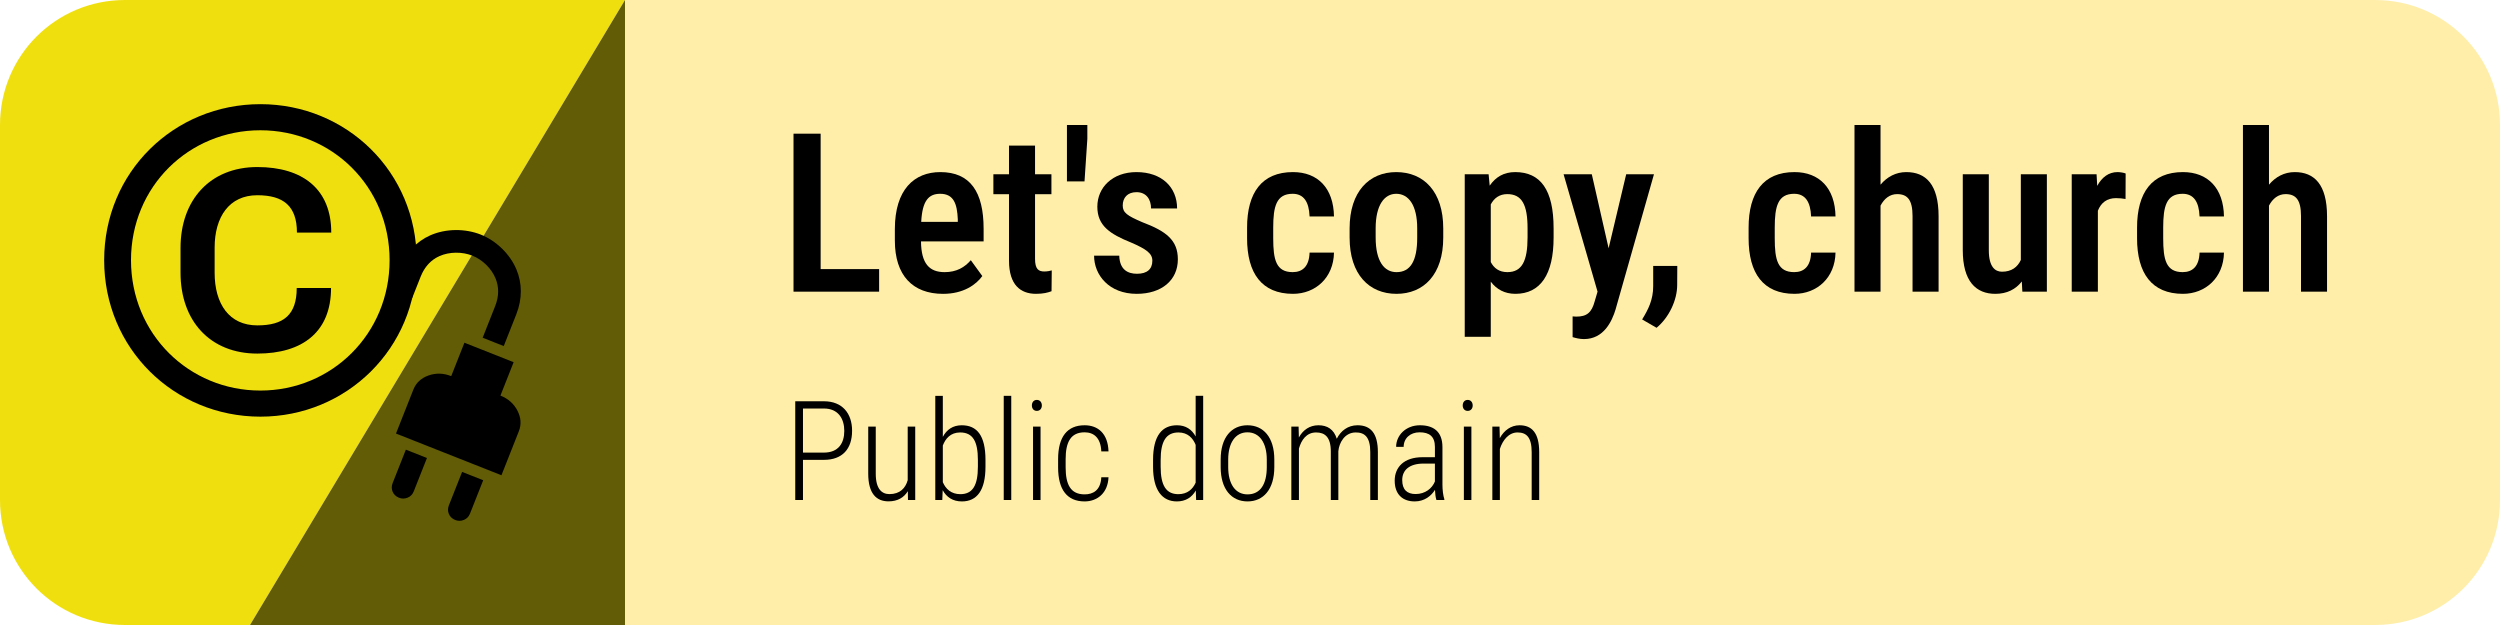
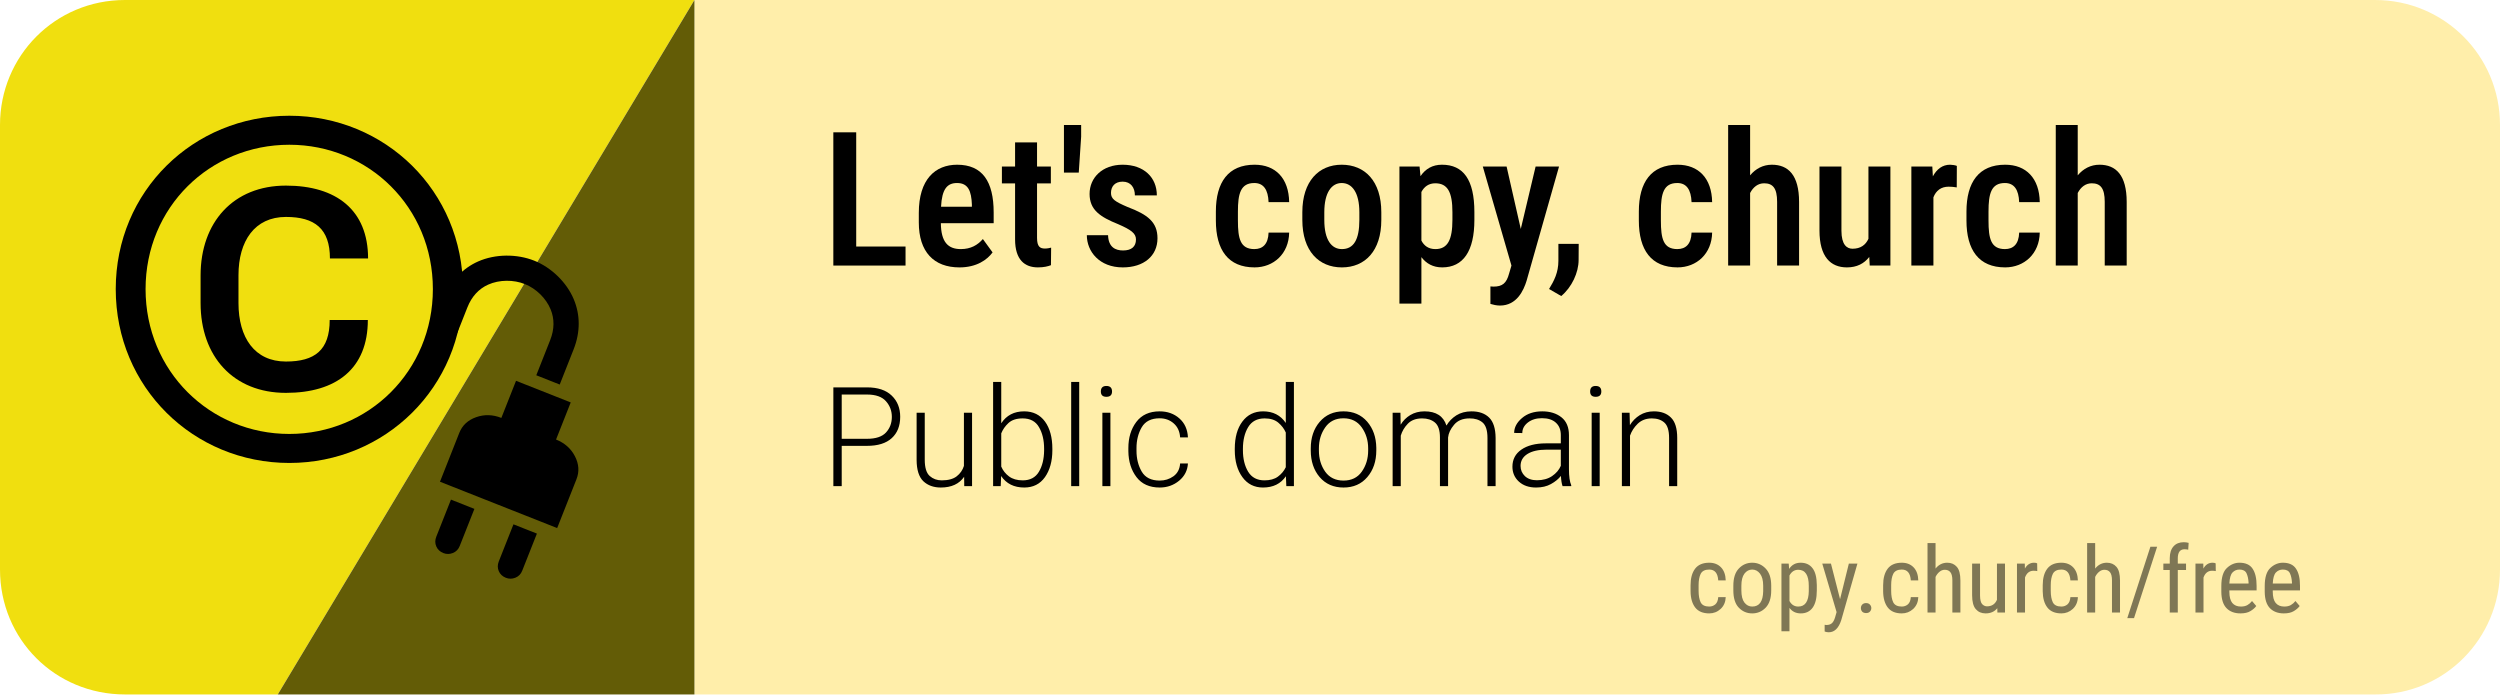
- <svg xmlns="http://www.w3.org/2000/svg" width="360" height="90" viewBox="0 0 360 90" version="1.1" id="svg5">
+ <svg xmlns="http://www.w3.org/2000/svg" width="360" height="100" viewBox="0 0 360 100" version="1.1" id="svg5">
  <defs id="defs2" />
  <g id="layer1" style="display:inline">
-     <path id="rect892" style="opacity:1;fill:#f0df0f;stroke-width:1.5;stop-color:#000000" d="M 18,1.7120735e-6 C 8.028,1.7120735e-6 0,8.028 0,18 v 54 c 0,9.972 8.028,18 18,18 H 36 L 90,1.7120735e-6 Z" />
-     <path id="rect892-5" style="fill:#ffeeaa;stroke-width:1.5;stop-color:#000000" d="m 90,1.7120735e-6 h 252 c 9.972,0 18,8.028 18,18 v 54 c 0,9.972 -8.028,18 -18,18 H 90 Z" />
-     <path id="rect26866-5-3" style="display:inline;fill:#635c06;stroke-width:2.696;stop-color:#000000" d="M 90,-3.6666667e-7 36,90 H 90 Z" />
-     <g id="g868" transform="matrix(1.5,0,0,1.5,0,1.7120735e-6)">
+     <path id="rect892" style="opacity:1;fill:#f0df0f;stroke-width:1.667;stop-color:#000000" d="M 18,1.9430446e-6 C 7.927,1.9430446e-6 0,8.067 0,18 V 82 C 0,92.074 7.951,100 18,100 H 40 L 100,1.9430446e-6 Z" />
+     <path id="rect892-5" style="fill:#ffeeaa;stroke-width:1.5;stop-color:#000000" d="m 100,1.7120735e-6 h 242 c 9.972,0 18,8.028 18,18 v 64 c 0,9.972 -8.028,18.082 -18,18 H 100 Z" />
+     <path id="rect26866-5-3" style="display:inline;fill:#635c06;stroke-width:2.995;stop-color:#000000" d="M 100,-3.6666667e-7 40,100 h 60 z" />
+     <g id="g868" transform="matrix(1.666667,0,0,1.666667,0,1.9430446e-6)">
      <g id="g852">
        <g transform="matrix(0.81127,0,0,0.77005,5.1663,6.2558)" stop-color="#000000" stroke-opacity="0.137" stroke-width="1.89" aria-label="©" id="g850">
          <path d="m 5.958,24.315 c 0,11.016 8.281,19.505 18.49,19.505 10.182,0 18.49,-8.49 18.49,-19.505 0,-11.016 -8.307,-19.453 -18.49,-19.453 -10.208,0 -18.49,8.438 -18.49,19.453 z m 3.177,0 c 0,-9.193 6.849,-16.198 15.312,-16.198 8.438,0 15.286,7.005 15.286,16.198 0,9.193 -6.849,16.25 -15.286,16.25 -8.463,0 -15.312,-7.057 -15.312,-16.25 z m 19.609,3.463 c 0,3.385 -1.589,4.662 -4.662,4.662 -3.333,0 -5.052,-2.682 -5.052,-6.562 v -3.125 c 0,-3.828 1.719,-6.537 5.052,-6.537 3.073,0 4.688,1.328 4.688,4.662 h 4.062 c 0,-5.443 -3.385,-8.177 -8.75,-8.177 -5.599,0 -9.088,4.115 -9.088,10.078 v 3.099 c 0,5.99 3.49,10.078 9.088,10.078 5.365,0 8.724,-2.708 8.724,-8.177 z" id="path848" />
        </g>
      </g>
      <path d="m 40.988,43.967 -2.025,-0.801 -1.268,3.206 c -0.116,0.293 -0.116,0.572 -10e-5,0.839 0.116,0.267 0.32,0.458 0.612,0.574 0.27,0.107 0.544,0.105 0.822,-0.007 0.278,-0.111 0.475,-0.313 0.591,-0.606 z m 5.4,2.136 -2.025,-0.801 -1.268,3.206 c -0.116,0.293 -0.116,0.572 -10e-5,0.839 0.116,0.267 0.32,0.458 0.612,0.574 0.27,0.107 0.544,0.105 0.822,-0.007 0.278,-0.111 0.475,-0.313 0.591,-0.606 z m 3.419,-4.697 c 0.258,-0.653 0.214,-1.314 -0.132,-1.984 -0.346,-0.67 -0.891,-1.152 -1.633,-1.446 l 1.268,-3.206 -4.725,-1.869 -1.268,3.206 c -0.743,-0.294 -1.469,-0.314 -2.181,-0.062 -0.711,0.252 -1.196,0.705 -1.454,1.357 l -1.668,4.219 10.125,4.004 z m -0.246,-11.221 c 0.596,-1.508 0.571,-2.997 0.013,-4.327 -0.615,-1.467 -1.936,-2.745 -3.413,-3.335 -1.502,-0.6 -3.374,-0.588 -4.853,0.068 -1.319,0.585 -2.353,1.658 -2.95,3.166 l -0.868,2.194 2.025,0.801 0.868,-2.194 c 0.374,-0.945 0.983,-1.601 1.792,-1.965 0.968,-0.436 2.2,-0.44 3.185,-0.044 0.96,0.385 1.819,1.22 2.213,2.177 0.337,0.82 0.337,1.714 -0.037,2.659 l -1.201,3.038 2.025,0.801 z" stroke-width="0.726" id="path854" />
    </g>
  </g>
  <g id="layer8" style="display:none">
-     <path id="rect892-6" style="display:inline;fill:#808080;fill-opacity:0.8;stroke-width:1.5;stop-color:#000000" d="M 18,1.7120735e-6 C 8.028,1.7120735e-6 0,8.028 0,18 v 54 c 0,9.972 8.028,18 18,18 H 36 L 90,1.7120735e-6 Z" />
-     <path id="rect892-5-5" style="display:inline;fill:#b3b3b3;fill-opacity:0.8;stroke-width:1.5;stop-color:#000000" d="m 90,1.7120735e-6 h 252 c 9.972,0 18,8.028 18,18 v 54 c 0,9.972 -8.028,18 -18,18 H 90 Z" />
-     <path id="rect26866-5-6" style="display:inline;fill:#4d4d4d;fill-opacity:0.8;stroke-width:2.696;stop-color:#000000" d="M 90,-3.6666667e-7 36,90 H 90 Z" />
-     <g id="g868-3" transform="matrix(1.5,0,0,1.5,0,1.7120735e-6)" style="display:inline">
+     <path id="rect892-6" style="display:inline;fill:#808080;fill-opacity:0.8;stroke-width:1.667;stop-color:#000000" d="M 18,1.9430446e-6 C 7.997,1.9430446e-6 0,8.04 0,18 V 82 C 0,92.054 7.917,100 18,100 H 40 L 100,1.9430446e-6 Z" />
+     <path id="rect892-5-5" style="display:inline;fill:#b3b3b3;fill-opacity:0.8;stroke-width:1.5;stop-color:#000000" d="m 100,1.7120735e-6 h 242 c 9.972,0 18,8.028 18,18 v 64 c 0,9.972 -8.028,18.082 -18,18 H 100 Z" />
+     <path id="rect26866-5-6" style="display:inline;fill:#4d4d4d;fill-opacity:0.8;stroke-width:2.995;stop-color:#000000" d="M 100,-3.6666667e-7 40,100 h 60 z" />
+     <g id="g868-3" transform="matrix(1.666667,0,0,1.666667,0,1.9430446e-6)" style="display:inline">
      <g id="g852-9">
        <g transform="matrix(0.81127,0,0,0.77005,5.1663,6.2558)" stop-color="#000000" stroke-opacity="0.137" stroke-width="1.89" aria-label="©" id="g850-4">
          <path d="m 5.958,24.315 c 0,11.016 8.281,19.505 18.49,19.505 10.182,0 18.49,-8.49 18.49,-19.505 0,-11.016 -8.307,-19.453 -18.49,-19.453 -10.208,0 -18.49,8.438 -18.49,19.453 z m 3.177,0 c 0,-9.193 6.849,-16.198 15.312,-16.198 8.438,0 15.286,7.005 15.286,16.198 0,9.193 -6.849,16.25 -15.286,16.25 -8.463,0 -15.312,-7.057 -15.312,-16.25 z m 19.609,3.463 c 0,3.385 -1.589,4.662 -4.662,4.662 -3.333,0 -5.052,-2.682 -5.052,-6.562 v -3.125 c 0,-3.828 1.719,-6.537 5.052,-6.537 3.073,0 4.688,1.328 4.688,4.662 h 4.062 c 0,-5.443 -3.385,-8.177 -8.75,-8.177 -5.599,0 -9.088,4.115 -9.088,10.078 v 3.099 c 0,5.99 3.49,10.078 9.088,10.078 5.365,0 8.724,-2.708 8.724,-8.177 z" id="path848-8" />
        </g>
      </g>
      <path d="m 40.988,43.967 -2.025,-0.801 -1.268,3.206 c -0.116,0.293 -0.116,0.572 -10e-5,0.839 0.116,0.267 0.32,0.458 0.612,0.574 0.27,0.107 0.544,0.105 0.822,-0.007 0.278,-0.111 0.475,-0.313 0.591,-0.606 z m 5.4,2.136 -2.025,-0.801 -1.268,3.206 c -0.116,0.293 -0.116,0.572 -10e-5,0.839 0.116,0.267 0.32,0.458 0.612,0.574 0.27,0.107 0.544,0.105 0.822,-0.007 0.278,-0.111 0.475,-0.313 0.591,-0.606 z m 3.419,-4.697 c 0.258,-0.653 0.214,-1.314 -0.132,-1.984 -0.346,-0.67 -0.891,-1.152 -1.633,-1.446 l 1.268,-3.206 -4.725,-1.869 -1.268,3.206 c -0.743,-0.294 -1.469,-0.314 -2.181,-0.062 -0.711,0.252 -1.196,0.705 -1.454,1.357 l -1.668,4.219 10.125,4.004 z m -0.246,-11.221 c 0.596,-1.508 0.571,-2.997 0.013,-4.327 -0.615,-1.467 -1.936,-2.745 -3.413,-3.335 -1.502,-0.6 -3.374,-0.588 -4.853,0.068 -1.319,0.585 -2.353,1.658 -2.95,3.166 l -0.868,2.194 2.025,0.801 0.868,-2.194 c 0.374,-0.945 0.983,-1.601 1.792,-1.965 0.968,-0.436 2.2,-0.44 3.185,-0.044 0.96,0.385 1.819,1.22 2.213,2.177 0.337,0.82 0.337,1.714 -0.037,2.659 l -1.201,3.038 2.025,0.801 z" stroke-width="0.726" id="path854-1" />
    </g>
  </g>
  <g id="layer3" style="display:none">
-     <g aria-label="Freely given" id="text272359-9" style="font-size:32px;font-family:'Roboto Condensed';-inkscape-font-specification:'Roboto Condensed, ';white-space:pre;display:inline;stroke-width:1.5;stop-color:#000000">
-       <path d="m 114,42 h 3.922 v -9.594 h 7.266 v -3.25 h -7.266 V 22.516 H 126.25 V 19.25 H 114 Z" style="font-weight:500;-inkscape-font-specification:'Roboto Condensed,  Medium'" id="path1540" />
-       <path d="m 134.953,28.531 c 0.469,0 0.953,0.047 1.375,0.125 l 0.016,-3.672 c -0.219,-0.109 -0.812,-0.203 -1.156,-0.203 -1.297,0 -2.266,0.75 -2.938,1.984 l -0.094,-1.672 h -3.578 v 16.906 h 3.766 v -11.656 c 0.453,-1.141 1.297,-1.812 2.609,-1.812 z" style="font-weight:500;-inkscape-font-specification:'Roboto Condensed,  Medium'" id="path1542" />
-       <path d="m 150.672,39.75 -1.656,-2.281 c -0.891,1.031 -2.062,1.719 -3.766,1.719 -2.203,0 -3.375,-1.219 -3.406,-4.422 h 9.016 v -1.828 c 0,-5.297 -1.922,-8.156 -6.234,-8.156 -3.75,0 -6.547,2.5 -6.547,8.219 v 1.641 c 0,5.016 2.562,7.672 6.938,7.672 2.938,0 4.75,-1.312 5.656,-2.562 z m -6.062,-11.844 c 1.922,0 2.438,1.406 2.531,3.656 v 0.391 H 141.875 c 0.156,-3.047 1.062,-4.047 2.734,-4.047 z" style="font-weight:500;-inkscape-font-specification:'Roboto Condensed,  Medium'" id="path1544" />
-       <path d="m 165.891,39.75 -1.656,-2.281 c -0.891,1.031 -2.062,1.719 -3.766,1.719 -2.203,0 -3.375,-1.219 -3.406,-4.422 h 9.016 v -1.828 c 0,-5.297 -1.922,-8.156 -6.234,-8.156 -3.75,0 -6.547,2.5 -6.547,8.219 v 1.641 c 0,5.016 2.562,7.672 6.938,7.672 2.938,0 4.75,-1.312 5.656,-2.562 z m -6.062,-11.844 c 1.922,0 2.438,1.406 2.531,3.656 v 0.391 h -5.266 c 0.156,-3.047 1.062,-4.047 2.734,-4.047 z" style="font-weight:500;-inkscape-font-specification:'Roboto Condensed,  Medium'" id="path1546" />
-       <path d="m 172.922,18 h -3.766 v 24 h 3.766 z" style="font-weight:500;-inkscape-font-specification:'Roboto Condensed,  Medium'" id="path1548" />
-       <path d="m 182.797,44.562 5.531,-19.469 h -4 l -2.531,10.656 -2.422,-10.656 h -4.062 l 4.891,16.906 -0.406,1.375 c -0.438,1.641 -1.141,2.219 -2.656,2.219 -0.156,0 -0.391,-0.016 -0.531,-0.031 v 2.984 c 0.484,0.141 1.016,0.281 1.641,0.281 2.859,0 4.031,-2.578 4.547,-4.266 z" style="font-weight:500;-inkscape-font-specification:'Roboto Condensed,  Medium'" id="path1550" />
-       <path d="M 210.328,42.047 V 25.094 h -3.391 l -0.156,1.609 c -0.812,-1.234 -1.984,-1.922 -3.672,-1.922 -3.547,0 -5.703,2.578 -5.703,8.125 v 1.328 c 0,5.328 2.172,8.078 5.672,8.078 1.531,0 2.656,-0.641 3.484,-1.75 v 1.562 c 0,2.594 -1.172,3.469 -3.078,3.469 -1.219,0 -2.641,-0.562 -3.641,-1.547 L 198.5,46.625 c 1.219,1.375 3.797,2.031 5.188,2.031 3.938,0 6.641,-2.031 6.641,-6.609 z m -9.172,-7.812 v -1.328 c 0,-3.406 0.906,-4.953 3.016,-4.953 1.094,0 1.875,0.562 2.391,1.453 v 8.297 c -0.484,0.875 -1.234,1.422 -2.422,1.422 -2.094,0 -2.984,-1.5 -2.984,-4.891 z" style="font-weight:500;-inkscape-font-specification:'Roboto Condensed,  Medium'" id="path1552" />
-       <path d="m 213.969,20.703 c 0,1.172 0.75,2.047 2.062,2.047 1.297,0 2.062,-0.875 2.062,-2.047 0,-1.188 -0.766,-2.078 -2.062,-2.078 -1.312,0 -2.062,0.891 -2.062,2.078 z m 3.938,4.391 h -3.766 v 16.906 h 3.766 z" style="font-weight:500;-inkscape-font-specification:'Roboto Condensed,  Medium'" id="path1554" />
-       <path d="M 233.375,25.094 H 229.5 l -2.531,11.5 -2.625,-11.5 h -3.875 l 4.828,16.906 h 3.297 z" style="font-weight:500;-inkscape-font-specification:'Roboto Condensed,  Medium'" id="path1556" />
-       <path d="m 247.75,39.75 -1.656,-2.281 c -0.891,1.031 -2.062,1.719 -3.766,1.719 -2.203,0 -3.375,-1.219 -3.406,-4.422 h 9.016 v -1.828 c 0,-5.297 -1.922,-8.156 -6.234,-8.156 -3.75,0 -6.547,2.5 -6.547,8.219 v 1.641 c 0,5.016 2.562,7.672 6.938,7.672 2.938,0 4.75,-1.312 5.656,-2.562 z m -6.062,-11.844 c 1.922,0 2.438,1.406 2.531,3.656 v 0.391 h -5.266 c 0.156,-3.047 1.062,-4.047 2.734,-4.047 z" style="font-weight:500;-inkscape-font-specification:'Roboto Condensed,  Medium'" id="path1558" />
-       <path d="m 256.891,27.953 c 1.484,0 2.219,0.797 2.219,3.109 v 10.938 h 3.75 v -10.906 c 0,-4.625 -1.812,-6.312 -4.516,-6.312 -1.609,0 -2.969,0.719 -3.969,1.969 l -0.094,-1.656 H 250.75 v 16.906 h 3.75 v -12.312 c 0.547,-1.062 1.375,-1.734 2.391,-1.734 z" style="font-weight:500;-inkscape-font-specification:'Roboto Condensed,  Medium'" id="path1560" />
+     <g aria-label="Freely given" id="text272359-9" style="font-size:32px;font-family:'Roboto Condensed';-inkscape-font-specification:'Roboto Condensed, ';white-space:pre;display:inline;fill:#000000;stroke-width:1.5;stop-color:#000000" transform="matrix(0.8433857,0,0,0.8433857,23.85403,2.819073)">
+       <path d="m 114,42 h 3.922 v -9.594 h 7.266 v -3.25 h -7.266 V 22.516 H 126.25 V 19.25 H 114 Z" style="font-weight:500;-inkscape-font-specification:'Roboto Condensed,  Medium';fill:#000000" id="path1540" />
+       <path d="m 134.953,28.531 c 0.469,0 0.953,0.047 1.375,0.125 l 0.016,-3.672 c -0.219,-0.109 -0.812,-0.203 -1.156,-0.203 -1.297,0 -2.266,0.75 -2.938,1.984 l -0.094,-1.672 h -3.578 v 16.906 h 3.766 v -11.656 c 0.453,-1.141 1.297,-1.812 2.609,-1.812 z" style="font-weight:500;-inkscape-font-specification:'Roboto Condensed,  Medium';fill:#000000" id="path1542" />
+       <path d="m 150.672,39.75 -1.656,-2.281 c -0.891,1.031 -2.062,1.719 -3.766,1.719 -2.203,0 -3.375,-1.219 -3.406,-4.422 h 9.016 v -1.828 c 0,-5.297 -1.922,-8.156 -6.234,-8.156 -3.75,0 -6.547,2.5 -6.547,8.219 v 1.641 c 0,5.016 2.562,7.672 6.938,7.672 2.938,0 4.75,-1.312 5.656,-2.562 z m -6.062,-11.844 c 1.922,0 2.438,1.406 2.531,3.656 v 0.391 H 141.875 c 0.156,-3.047 1.062,-4.047 2.734,-4.047 z" style="font-weight:500;-inkscape-font-specification:'Roboto Condensed,  Medium';fill:#000000" id="path1544" />
+       <path d="m 165.891,39.75 -1.656,-2.281 c -0.891,1.031 -2.062,1.719 -3.766,1.719 -2.203,0 -3.375,-1.219 -3.406,-4.422 h 9.016 v -1.828 c 0,-5.297 -1.922,-8.156 -6.234,-8.156 -3.75,0 -6.547,2.5 -6.547,8.219 v 1.641 c 0,5.016 2.562,7.672 6.938,7.672 2.938,0 4.75,-1.312 5.656,-2.562 z m -6.062,-11.844 c 1.922,0 2.438,1.406 2.531,3.656 v 0.391 h -5.266 c 0.156,-3.047 1.062,-4.047 2.734,-4.047 z" style="font-weight:500;-inkscape-font-specification:'Roboto Condensed,  Medium';fill:#000000" id="path1546" />
+       <path d="m 172.922,18 h -3.766 v 24 h 3.766 z" style="font-weight:500;-inkscape-font-specification:'Roboto Condensed,  Medium';fill:#000000" id="path1548" />
+       <path d="m 182.797,44.562 5.531,-19.469 h -4 l -2.531,10.656 -2.422,-10.656 h -4.062 l 4.891,16.906 -0.406,1.375 c -0.438,1.641 -1.141,2.219 -2.656,2.219 -0.156,0 -0.391,-0.016 -0.531,-0.031 v 2.984 c 0.484,0.141 1.016,0.281 1.641,0.281 2.859,0 4.031,-2.578 4.547,-4.266 z" style="font-weight:500;-inkscape-font-specification:'Roboto Condensed,  Medium';fill:#000000" id="path1550" />
+       <path d="M 210.328,42.047 V 25.094 h -3.391 l -0.156,1.609 c -0.812,-1.234 -1.984,-1.922 -3.672,-1.922 -3.547,0 -5.703,2.578 -5.703,8.125 v 1.328 c 0,5.328 2.172,8.078 5.672,8.078 1.531,0 2.656,-0.641 3.484,-1.75 v 1.562 c 0,2.594 -1.172,3.469 -3.078,3.469 -1.219,0 -2.641,-0.562 -3.641,-1.547 L 198.5,46.625 c 1.219,1.375 3.797,2.031 5.188,2.031 3.938,0 6.641,-2.031 6.641,-6.609 z m -9.172,-7.812 v -1.328 c 0,-3.406 0.906,-4.953 3.016,-4.953 1.094,0 1.875,0.562 2.391,1.453 v 8.297 c -0.484,0.875 -1.234,1.422 -2.422,1.422 -2.094,0 -2.984,-1.5 -2.984,-4.891 z" style="font-weight:500;-inkscape-font-specification:'Roboto Condensed,  Medium';fill:#000000" id="path1552" />
+       <path d="m 213.969,20.703 c 0,1.172 0.75,2.047 2.062,2.047 1.297,0 2.062,-0.875 2.062,-2.047 0,-1.188 -0.766,-2.078 -2.062,-2.078 -1.312,0 -2.062,0.891 -2.062,2.078 z m 3.938,4.391 h -3.766 v 16.906 h 3.766 z" style="font-weight:500;-inkscape-font-specification:'Roboto Condensed,  Medium';fill:#000000" id="path1554" />
+       <path d="M 233.375,25.094 H 229.5 l -2.531,11.5 -2.625,-11.5 h -3.875 l 4.828,16.906 h 3.297 z" style="font-weight:500;-inkscape-font-specification:'Roboto Condensed,  Medium';fill:#000000" id="path1556" />
+       <path d="m 247.75,39.75 -1.656,-2.281 c -0.891,1.031 -2.062,1.719 -3.766,1.719 -2.203,0 -3.375,-1.219 -3.406,-4.422 h 9.016 v -1.828 c 0,-5.297 -1.922,-8.156 -6.234,-8.156 -3.75,0 -6.547,2.5 -6.547,8.219 v 1.641 c 0,5.016 2.562,7.672 6.938,7.672 2.938,0 4.75,-1.312 5.656,-2.562 z m -6.062,-11.844 c 1.922,0 2.438,1.406 2.531,3.656 v 0.391 h -5.266 c 0.156,-3.047 1.062,-4.047 2.734,-4.047 z" style="font-weight:500;-inkscape-font-specification:'Roboto Condensed,  Medium';fill:#000000" id="path1558" />
+       <path d="m 256.891,27.953 c 1.484,0 2.219,0.797 2.219,3.109 v 10.938 h 3.75 v -10.906 c 0,-4.625 -1.812,-6.312 -4.516,-6.312 -1.609,0 -2.969,0.719 -3.969,1.969 l -0.094,-1.656 H 250.75 v 16.906 h 3.75 v -12.312 c 0.547,-1.062 1.375,-1.734 2.391,-1.734 z" style="font-weight:500;-inkscape-font-specification:'Roboto Condensed,  Medium';fill:#000000" id="path1560" />
    </g>
  </g>
  <g id="g15631" style="display:inline">
-     <g aria-label="Let's copy, church" id="text15629" style="font-size:32px;font-family:'Roboto Condensed';-inkscape-font-specification:'Roboto Condensed, ';white-space:pre;stroke-width:1.5;stop-color:#000000">
+     <g aria-label="Let's copy, church" id="text15629" style="font-size:32px;font-family:'Roboto Condensed';-inkscape-font-specification:'Roboto Condensed, ';white-space:pre;stroke-width:1.5;stop-color:#000000" transform="matrix(0.8433857,0,0,0.8433857,23.63,2.819073)">
      <path d="m 126.594,38.75 h -8.422 v -19.5 h -3.906 v 22.75 h 12.328 z" style="font-weight:500;-inkscape-font-specification:'Roboto Condensed,  Medium'" id="path1581" />
      <path d="m 141.453,39.75 -1.656,-2.281 c -0.891,1.031 -2.062,1.719 -3.766,1.719 -2.203,0 -3.375,-1.219 -3.406,-4.422 h 9.016 v -1.828 c 0,-5.297 -1.922,-8.156 -6.234,-8.156 -3.75,0 -6.547,2.5 -6.547,8.219 v 1.641 c 0,5.016 2.562,7.672 6.938,7.672 2.938,0 4.75,-1.312 5.656,-2.562 z m -6.062,-11.844 c 1.922,0 2.438,1.406 2.531,3.656 v 0.391 h -5.266 c 0.156,-3.047 1.062,-4.047 2.734,-4.047 z" style="font-weight:500;-inkscape-font-specification:'Roboto Condensed,  Medium'" id="path1583" />
      <path d="m 151.422,41.937 0.031,-3 c -0.188,0.062 -0.641,0.156 -1.062,0.156 -0.828,0 -1.344,-0.312 -1.344,-1.828 v -9.297 h 2.359 v -2.875 h -2.359 v -4.125 h -3.75 v 4.125 h -2.25 v 2.875 h 2.25 v 9.562 c 0,3.5 1.656,4.781 3.891,4.781 1.031,0 1.703,-0.172 2.234,-0.375 z" style="font-weight:500;-inkscape-font-specification:'Roboto Condensed,  Medium'" id="path1585" />
      <path d="m 156.578,20 v -2 h -2.938 v 8.125 h 2.531 z" style="font-weight:500;-inkscape-font-specification:'Roboto Condensed,  Medium'" id="path1587" />
      <path d="m 165.938,37.547 c 0,1.203 -0.75,1.875 -2.203,1.875 -1.297,0 -2.5,-0.547 -2.562,-2.609 h -3.625 c 0,2.781 2.141,5.5 6.141,5.5 3.594,0 5.922,-1.969 5.922,-4.969 0,-2.766 -1.672,-4.047 -5.109,-5.344 -2.188,-0.938 -2.828,-1.375 -2.828,-2.406 0,-1.109 0.672,-1.922 1.984,-1.922 1.406,0 2.094,1.031 2.094,2.344 h 3.75 c 0,-3.047 -2.188,-5.234 -5.844,-5.234 -3.469,0 -5.641,2.219 -5.641,4.984 0,2.719 1.781,3.922 4.891,5.172 2.188,0.953 3.031,1.562 3.031,2.609 z" style="font-weight:500;-inkscape-font-specification:'Roboto Condensed,  Medium'" id="path1589" />
      <path d="m 186.156,39.187 c -2.406,0 -2.812,-1.781 -2.812,-4.875 v -1.531 c 0,-3.031 0.438,-4.875 2.797,-4.875 1.594,0 2.359,1.156 2.438,3.266 h 3.516 c -0.062,-4.078 -2.328,-6.391 -5.906,-6.391 -4.484,0 -6.609,2.969 -6.609,8 v 1.531 c 0,5.031 2.109,8 6.609,8 3.25,0 5.844,-2.328 5.906,-5.938 h -3.516 c -0.062,2 -1.031,2.812 -2.422,2.812 z" style="font-weight:500;-inkscape-font-specification:'Roboto Condensed,  Medium'" id="path1591" />
      <path d="m 194.344,34.219 c 0,5.297 2.812,8.094 6.75,8.094 3.938,0 6.734,-2.797 6.734,-8.094 v -1.328 c 0,-5.297 -2.797,-8.109 -6.766,-8.109 -3.906,0 -6.719,2.812 -6.719,8.109 z m 3.75,-1.328 c 0,-3.359 1.25,-4.984 2.969,-4.984 1.766,0 3.016,1.625 3.016,4.984 v 1.328 c 0,3.406 -1,4.969 -2.984,4.969 -1.766,0 -3,-1.562 -3,-4.969 z" style="font-weight:500;-inkscape-font-specification:'Roboto Condensed,  Medium'" id="path1593" />
      <path d="m 218.219,42.312 c 3.594,0 5.5,-2.781 5.5,-8.109 v -1.328 c 0,-5.547 -1.891,-8.094 -5.531,-8.094 -1.625,0 -2.812,0.703 -3.672,1.953 l -0.156,-1.641 h -3.438 v 23.406 h 3.75 v -7.938 c 0.844,1.109 2,1.75 3.547,1.75 z m -1.172,-14.359 c 2.094,0 2.922,1.5 2.922,4.922 v 1.328 c 0,3.391 -0.812,4.984 -2.906,4.984 -1.188,0 -1.938,-0.578 -2.391,-1.453 v -8.297 c 0.484,-0.922 1.266,-1.484 2.375,-1.484 z" style="font-weight:500;-inkscape-font-specification:'Roboto Condensed,  Medium'" id="path1595" />
      <path d="m 232.641,44.562 5.531,-19.469 h -4 l -2.531,10.656 -2.422,-10.656 h -4.062 l 4.891,16.906 -0.406,1.375 c -0.438,1.641 -1.141,2.219 -2.656,2.219 -0.156,0 -0.391,-0.016 -0.531,-0.031 v 2.984 c 0.484,0.141 1.016,0.281 1.641,0.281 2.859,0 4.031,-2.578 4.547,-4.266 z" style="font-weight:500;-inkscape-font-specification:'Roboto Condensed,  Medium'" id="path1597" />
      <path d="m 241.531,38.297 h -3.469 v 2.891 c 0,2.016 -0.734,3.406 -1.594,4.812 l 2.078,1.203 c 1.812,-1.5 2.969,-4.016 2.969,-6.156 z" style="font-weight:500;-inkscape-font-specification:'Roboto Condensed,  Medium'" id="path1599" />
      <path d="m 258.375,39.187 c -2.406,0 -2.812,-1.781 -2.812,-4.875 v -1.531 c 0,-3.031 0.438,-4.875 2.797,-4.875 1.594,0 2.359,1.156 2.438,3.266 h 3.516 c -0.062,-4.078 -2.328,-6.391 -5.906,-6.391 -4.484,0 -6.609,2.969 -6.609,8 v 1.531 c 0,5.031 2.109,8 6.609,8 3.25,0 5.844,-2.328 5.906,-5.938 h -3.516 c -0.062,2 -1.031,2.812 -2.422,2.812 z" style="font-weight:500;-inkscape-font-specification:'Roboto Condensed,  Medium'" id="path1601" />
      <path d="m 273.188,27.953 c 1.484,0 2.219,0.828 2.219,3.156 v 10.891 h 3.75 V 31.141 c 0,-4.609 -1.859,-6.359 -4.641,-6.359 -1.5,0 -2.766,0.672 -3.719,1.812 v -8.594 h -3.75 v 24 h 3.75 V 29.609 c 0.531,-1.016 1.344,-1.656 2.391,-1.656 z" style="font-weight:500;-inkscape-font-specification:'Roboto Condensed,  Medium'" id="path1603" />
      <path d="m 291.219,42 h 3.531 v -16.906 h -3.75 v 12.344 c -0.484,1.047 -1.344,1.688 -2.719,1.688 -0.984,0 -1.891,-0.703 -1.891,-3.078 V 25.094 h -3.75 v 10.922 c 0,4.484 1.891,6.297 4.688,6.297 1.688,0 2.938,-0.656 3.812,-1.781 z" style="font-weight:500;-inkscape-font-specification:'Roboto Condensed,  Medium'" id="path1605" />
      <path d="m 304.703,28.531 c 0.469,0 0.953,0.047 1.375,0.125 l 0.016,-3.672 c -0.219,-0.109 -0.812,-0.203 -1.156,-0.203 -1.297,0 -2.266,0.75 -2.938,1.984 l -0.094,-1.672 h -3.578 v 16.906 h 3.766 v -11.656 c 0.453,-1.141 1.297,-1.812 2.609,-1.812 z" style="font-weight:500;-inkscape-font-specification:'Roboto Condensed,  Medium'" id="path1607" />
      <path d="m 314.313,39.187 c -2.406,0 -2.812,-1.781 -2.812,-4.875 v -1.531 c 0,-3.031 0.438,-4.875 2.797,-4.875 1.594,0 2.359,1.156 2.438,3.266 h 3.516 c -0.062,-4.078 -2.328,-6.391 -5.906,-6.391 -4.484,0 -6.609,2.969 -6.609,8 v 1.531 c 0,5.031 2.109,8 6.609,8 3.25,0 5.844,-2.328 5.906,-5.938 h -3.516 c -0.062,2 -1.031,2.812 -2.422,2.812 z" style="font-weight:500;-inkscape-font-specification:'Roboto Condensed,  Medium'" id="path1609" />
      <path d="m 329.125,27.953 c 1.484,0 2.219,0.828 2.219,3.156 v 10.891 h 3.75 V 31.141 c 0,-4.609 -1.859,-6.359 -4.641,-6.359 -1.5,0 -2.766,0.672 -3.719,1.812 v -8.594 h -3.75 v 24 h 3.75 V 29.609 c 0.531,-1.016 1.344,-1.656 2.391,-1.656 z" style="font-weight:500;-inkscape-font-specification:'Roboto Condensed,  Medium'" id="path1611" />
    </g>
  </g>
  <g id="g330670" style="display:none">
-     <g aria-label="Public domain equivalent" id="text330668" style="font-weight:300;font-size:20px;font-family:'Roboto Condensed';-inkscape-font-specification:'Roboto Condensed,  Light';white-space:pre;display:inline;stroke-width:1.5;stop-color:#000000">
-       <path d="m 118.648,66.219 c 2.646,0 4.053,-1.562 4.053,-4.189 0,-2.52 -1.416,-4.248 -4.053,-4.248 h -4.131 v 14.219 h 1.113 v -5.781 z m -3.018,-7.393 h 3.018 c 2.08,0 2.93,1.494 2.93,3.223 0,1.768 -0.85,3.125 -2.93,3.125 h -3.018 z" id="path1434" />
-       <path d="m 130.748,72 h 1.045 V 61.434 h -1.084 v 7.715 c -0.332,1.162 -1.123,2.002 -2.627,2.002 -1.064,0 -1.973,-0.693 -1.973,-2.93 v -6.787 h -1.084 v 6.768 c 0,2.881 1.182,3.994 2.92,3.994 1.328,0 2.227,-0.557 2.783,-1.465 z" id="path1436" />
-       <path d="m 141.91,67.215 v -0.986 c 0,-3.535 -1.24,-4.99 -3.418,-4.99 -1.279,0 -2.168,0.625 -2.725,1.67 v -5.908 h -1.084 v 15 h 1.006 l 0.059,-1.416 c 0.547,1.006 1.455,1.621 2.764,1.621 2.158,0 3.398,-1.582 3.398,-4.99 z m -3.643,-4.941 c 1.816,0 2.549,1.27 2.549,3.955 v 0.986 c 0,2.705 -0.771,3.945 -2.529,3.945 -1.309,0 -2.109,-0.752 -2.52,-1.729 v -5.273 c 0.371,-0.986 1.104,-1.885 2.5,-1.885 z" id="path1438" />
-       <path d="m 145.621,57 h -1.084 v 15 h 1.084 z" id="path1440" />
-       <path d="m 148.59,58.387 c 0,0.439 0.264,0.781 0.713,0.781 0.459,0 0.723,-0.342 0.723,-0.781 0,-0.449 -0.264,-0.801 -0.723,-0.801 -0.449,0 -0.713,0.352 -0.713,0.801 z m 1.25,3.047 h -1.084 v 10.566 h 1.084 z" id="path1442" />
-       <path d="m 156.187,71.189 c -2.012,0 -2.734,-1.396 -2.734,-3.877 v -1.191 c 0,-2.461 0.732,-3.867 2.734,-3.867 1.309,0 2.314,0.771 2.402,2.744 h 1.035 c -0.078,-2.568 -1.514,-3.76 -3.438,-3.76 -2.52,0 -3.818,1.68 -3.818,4.883 v 1.191 c 0,3.203 1.299,4.893 3.818,4.893 1.826,0 3.35,-1.211 3.438,-3.477 h -1.035 c -0.098,1.885 -1.191,2.461 -2.402,2.461 z" id="path1444" />
-       <path d="m 172.242,72 h 1.016 v -15 h -1.084 v 5.85 c -0.557,-1.016 -1.426,-1.611 -2.686,-1.611 -2.119,0 -3.447,1.455 -3.447,4.99 v 0.986 c 0,3.408 1.338,4.99 3.428,4.99 1.279,0 2.168,-0.596 2.725,-1.572 z m -5.107,-4.785 v -0.986 c 0,-2.695 0.791,-3.955 2.568,-3.955 1.357,0 2.09,0.84 2.471,1.787 v 5.449 c -0.43,0.947 -1.201,1.65 -2.49,1.65 -1.758,0 -2.549,-1.24 -2.549,-3.945 z" id="path1446" />
-       <path d="m 175.777,67.264 c 0,3.193 1.572,4.941 3.867,4.941 2.295,0 3.857,-1.748 3.857,-4.941 v -1.094 c 0,-3.193 -1.562,-4.932 -3.867,-4.932 -2.285,0 -3.857,1.738 -3.857,4.932 z m 1.084,-1.094 c 0,-2.373 1.016,-3.916 2.773,-3.916 1.758,0 2.783,1.543 2.783,3.916 v 1.094 c 0,2.412 -0.898,3.926 -2.773,3.926 -1.768,0 -2.783,-1.514 -2.783,-3.926 z" id="path1448" />
-       <path d="m 189.518,62.273 c 1.26,0 2.119,0.654 2.119,2.734 v 6.992 h 1.084 v -7.021 c 0.107,-1.221 0.918,-2.695 2.49,-2.705 1.26,-0.01 2.109,0.605 2.109,2.822 v 6.904 h 1.094 v -6.895 c 0,-2.734 -1.064,-3.867 -2.93,-3.867 -1.396,0 -2.422,0.811 -2.988,1.943 -0.42,-1.367 -1.377,-1.943 -2.637,-1.943 -1.279,0 -2.236,0.693 -2.822,1.758 l -0.039,-1.562 h -1.045 v 10.566 h 1.094 v -7.402 c 0.332,-1.211 1.074,-2.324 2.471,-2.324 z" id="path1450" />
-       <path d="m 206.842,72 h 1.143 v -0.127 c -0.176,-0.498 -0.273,-1.357 -0.273,-2.09 V 64.383 c 0,-2.295 -1.348,-3.145 -3.242,-3.145 -2.051,0 -3.428,1.475 -3.428,3.105 l 1.084,0.01 c 0,-1.23 0.938,-2.1 2.295,-2.1 1.436,0 2.207,0.615 2.207,2.109 v 1.475 h -1.787 c -2.656,0 -4.004,1.426 -4.004,3.379 0,1.982 1.143,2.988 2.891,2.988 1.387,0 2.373,-0.791 2.91,-1.67 0.019,0.537 0.088,1.104 0.205,1.465 z m -2.988,-0.859 c -1.211,0 -1.934,-0.605 -1.934,-2.012 0,-1.445 1.045,-2.373 3.076,-2.373 h 1.631 v 2.578 c -0.4,0.996 -1.396,1.807 -2.773,1.807 z" id="path1452" />
-       <path d="m 210.631,58.387 c 0,0.439 0.264,0.781 0.713,0.781 0.459,0 0.723,-0.342 0.723,-0.781 0,-0.449 -0.264,-0.801 -0.723,-0.801 -0.449,0 -0.713,0.352 -0.713,0.801 z m 1.25,3.047 h -1.084 v 10.566 h 1.084 z" id="path1454" />
-       <path d="m 218.531,62.273 c 1.26,0 2.031,0.674 2.031,2.832 v 6.895 h 1.084 v -6.885 c 0,-2.783 -1.064,-3.877 -2.832,-3.877 -1.23,0 -2.227,0.732 -2.842,1.855 l -0.039,-1.66 h -1.035 v 10.566 h 1.084 v -7.354 c 0.391,-1.23 1.26,-2.373 2.549,-2.373 z" id="path1456" />
-       <path d="m 235.67,70.779 -0.576,-0.723 c -0.645,0.762 -1.436,1.133 -2.52,1.133 -1.777,0 -2.969,-1.211 -2.969,-3.779 v -0.605 h 6.27 v -0.908 c 0,-3.164 -1.221,-4.658 -3.535,-4.658 -2.021,0 -3.818,1.436 -3.818,4.961 v 1.211 c 0,3.271 1.65,4.795 4.004,4.795 1.611,0 2.568,-0.654 3.145,-1.426 z m -3.33,-8.525 c 1.641,0 2.412,1.201 2.451,3.262 v 0.273 h -5.176 c 0.098,-2.539 1.182,-3.535 2.725,-3.535 z" id="path1458" />
-       <path d="m 245.016,61.434 h -1.006 l -0.049,1.367 c -0.576,-0.986 -1.455,-1.562 -2.695,-1.562 -2.178,0 -3.457,1.455 -3.457,4.99 v 0.986 c 0,3.408 1.289,4.99 3.447,4.99 1.23,0 2.109,-0.547 2.676,-1.436 v 5.293 h 1.084 z m -6.113,5.781 v -0.986 c 0,-2.695 0.811,-3.975 2.588,-3.975 1.289,0 2.031,0.791 2.441,1.689 v 5.674 c -0.449,0.918 -1.221,1.572 -2.461,1.572 -1.758,0 -2.568,-1.27 -2.568,-3.975 z" id="path1460" />
-       <path d="m 253.678,72 h 1.045 V 61.434 h -1.084 v 7.715 c -0.332,1.162 -1.123,2.002 -2.627,2.002 -1.064,0 -1.973,-0.693 -1.973,-2.93 v -6.787 h -1.084 v 6.768 c 0,2.881 1.182,3.994 2.92,3.994 1.328,0 2.227,-0.557 2.783,-1.465 z" id="path1462" />
-       <path d="m 257.574,58.387 c 0,0.439 0.264,0.781 0.713,0.781 0.459,0 0.723,-0.342 0.723,-0.781 0,-0.449 -0.264,-0.801 -0.723,-0.801 -0.449,0 -0.713,0.352 -0.713,0.801 z m 1.25,3.047 h -1.084 v 10.566 h 1.084 z" id="path1464" />
-       <path d="m 268.355,61.434 h -1.113 l -2.598,8.857 -2.637,-8.857 h -1.123 l 3.311,10.566 h 0.869 z" id="path1466" />
-       <path d="m 275.768,72 h 1.143 v -0.127 c -0.176,-0.498 -0.273,-1.357 -0.273,-2.09 V 64.383 c 0,-2.295 -1.348,-3.145 -3.242,-3.145 -2.051,0 -3.428,1.475 -3.428,3.105 l 1.084,0.01 c 0,-1.23 0.938,-2.1 2.295,-2.1 1.436,0 2.207,0.615 2.207,2.109 v 1.475 h -1.787 c -2.656,0 -4.004,1.426 -4.004,3.379 0,1.982 1.143,2.988 2.891,2.988 1.387,0 2.373,-0.791 2.91,-1.67 0.019,0.537 0.088,1.104 0.205,1.465 z m -2.988,-0.859 c -1.211,0 -1.934,-0.605 -1.934,-2.012 0,-1.445 1.045,-2.373 3.076,-2.373 h 1.631 v 2.578 c -0.4,0.996 -1.396,1.807 -2.773,1.807 z" id="path1468" />
-       <path d="m 280.807,57 h -1.084 v 15 h 1.084 z" id="path1470" />
-       <path d="m 290.455,70.779 -0.576,-0.723 c -0.645,0.762 -1.436,1.133 -2.52,1.133 -1.777,0 -2.969,-1.211 -2.969,-3.779 v -0.605 h 6.27 v -0.908 c 0,-3.164 -1.221,-4.658 -3.535,-4.658 -2.021,0 -3.818,1.436 -3.818,4.961 v 1.211 c 0,3.271 1.65,4.795 4.004,4.795 1.611,0 2.568,-0.654 3.145,-1.426 z m -3.33,-8.525 c 1.641,0 2.412,1.201 2.451,3.262 v 0.273 h -5.176 c 0.098,-2.539 1.182,-3.535 2.725,-3.535 z" id="path1472" />
-       <path d="m 296.617,62.273 c 1.26,0 2.031,0.674 2.031,2.832 v 6.895 h 1.084 v -6.885 c 0,-2.783 -1.064,-3.877 -2.832,-3.877 -1.23,0 -2.227,0.732 -2.842,1.855 l -0.039,-1.66 h -1.035 v 10.566 h 1.084 v -7.354 c 0.391,-1.23 1.26,-2.373 2.549,-2.373 z" id="path1474" />
-       <path d="m 306.187,72.039 -0.039,-0.996 c -0.205,0.049 -0.488,0.098 -0.781,0.098 -0.586,0 -1.113,-0.254 -1.113,-1.719 v -7.012 h 1.797 v -0.977 h -1.797 v -2.705 h -1.094 v 2.705 h -1.621 v 0.977 h 1.621 v 7.012 c 0,2.119 0.83,2.773 1.953,2.773 0.42,0 0.84,-0.068 1.074,-0.156 z" id="path1476" />
-     </g>
+     <text xml:space="preserve" style="font-style:normal;font-variant:normal;font-weight:normal;font-stretch:normal;font-size:13.333px;line-height:0;font-family:'Roboto Condensed';-inkscape-font-specification:'Roboto Condensed, ';text-align:end;text-decoration-color:#000000;text-anchor:end;white-space:pre;display:inline;opacity:0.5;fill:#000000;stroke-width:2;stroke-linecap:round;stroke-linejoin:round;stroke-dasharray:2, 4;stop-color:#000000" x="347.028" y="88.204" id="text16970-2">
+       <tspan id="tspan16968-6" x="347.028" y="88.204">copy.church</tspan>
+     </text>
+     <text xml:space="preserve" style="font-style:normal;font-variant:normal;font-weight:300;font-stretch:normal;font-size:20px;line-height:0;font-family:Roboto;-inkscape-font-specification:'Roboto Light';text-align:start;text-decoration-color:#000000;text-anchor:start;white-space:pre;display:inline;fill:#000000;stroke-width:2.714;stroke-linecap:round;stroke-linejoin:round;stroke-dasharray:2.714, 5.429;stop-color:#000000" x="118.193" y="70" id="text57821-0-1">
+       <tspan id="tspan57819-6-8" x="118.193" y="70" style="font-style:normal;font-variant:normal;font-weight:300;font-stretch:normal;font-size:20px;font-family:Roboto;-inkscape-font-specification:'Roboto Light';fill:#000000;stroke-width:2.714">No conditions</tspan>
+     </text>
  </g>
  <g id="layer2" style="display:inline">
-     <g aria-label="Public domain" id="text10099-3-75-6" style="font-weight:300;font-size:20px;font-family:'Roboto Condensed';-inkscape-font-specification:'Roboto Condensed,  Light';white-space:pre;display:inline;stroke-width:1.5;stop-color:#000000">
-       <path d="m 118.648,66.219 c 2.646,0 4.053,-1.562 4.053,-4.189 0,-2.52 -1.416,-4.248 -4.053,-4.248 h -4.131 v 14.219 h 1.113 v -5.781 z m -3.018,-7.393 h 3.018 c 2.08,0 2.93,1.494 2.93,3.223 0,1.768 -0.85,3.125 -2.93,3.125 h -3.018 z" id="path1497" />
-       <path d="m 130.748,72 h 1.045 V 61.434 h -1.084 v 7.715 c -0.332,1.162 -1.123,2.002 -2.627,2.002 -1.064,0 -1.973,-0.693 -1.973,-2.93 v -6.787 h -1.084 v 6.768 c 0,2.881 1.182,3.994 2.92,3.994 1.328,0 2.227,-0.557 2.783,-1.465 z" id="path1499" />
-       <path d="m 141.91,67.215 v -0.986 c 0,-3.535 -1.24,-4.99 -3.418,-4.99 -1.279,0 -2.168,0.625 -2.725,1.67 v -5.908 h -1.084 v 15 h 1.006 l 0.059,-1.416 c 0.547,1.006 1.455,1.621 2.764,1.621 2.158,0 3.398,-1.582 3.398,-4.99 z m -3.643,-4.941 c 1.816,0 2.549,1.27 2.549,3.955 v 0.986 c 0,2.705 -0.771,3.945 -2.529,3.945 -1.309,0 -2.109,-0.752 -2.52,-1.729 v -5.273 c 0.371,-0.986 1.104,-1.885 2.5,-1.885 z" id="path1501" />
-       <path d="m 145.621,57 h -1.084 v 15 h 1.084 z" id="path1503" />
-       <path d="m 148.59,58.387 c 0,0.439 0.264,0.781 0.713,0.781 0.459,0 0.723,-0.342 0.723,-0.781 0,-0.449 -0.264,-0.801 -0.723,-0.801 -0.449,0 -0.713,0.352 -0.713,0.801 z m 1.25,3.047 h -1.084 v 10.566 h 1.084 z" id="path1505" />
-       <path d="m 156.187,71.189 c -2.012,0 -2.734,-1.396 -2.734,-3.877 v -1.191 c 0,-2.461 0.732,-3.867 2.734,-3.867 1.309,0 2.314,0.771 2.402,2.744 h 1.035 c -0.078,-2.568 -1.514,-3.76 -3.438,-3.76 -2.52,0 -3.818,1.68 -3.818,4.883 v 1.191 c 0,3.203 1.299,4.893 3.818,4.893 1.826,0 3.35,-1.211 3.438,-3.477 h -1.035 c -0.098,1.885 -1.191,2.461 -2.402,2.461 z" id="path1507" />
-       <path d="m 172.242,72 h 1.016 v -15 h -1.084 v 5.85 c -0.557,-1.016 -1.426,-1.611 -2.686,-1.611 -2.119,0 -3.447,1.455 -3.447,4.99 v 0.986 c 0,3.408 1.338,4.99 3.428,4.99 1.279,0 2.168,-0.596 2.725,-1.572 z m -5.107,-4.785 v -0.986 c 0,-2.695 0.791,-3.955 2.568,-3.955 1.357,0 2.09,0.84 2.471,1.787 v 5.449 c -0.43,0.947 -1.201,1.65 -2.49,1.65 -1.758,0 -2.549,-1.24 -2.549,-3.945 z" id="path1509" />
-       <path d="m 175.777,67.264 c 0,3.193 1.572,4.941 3.867,4.941 2.295,0 3.857,-1.748 3.857,-4.941 v -1.094 c 0,-3.193 -1.562,-4.932 -3.867,-4.932 -2.285,0 -3.857,1.738 -3.857,4.932 z m 1.084,-1.094 c 0,-2.373 1.016,-3.916 2.773,-3.916 1.758,0 2.783,1.543 2.783,3.916 v 1.094 c 0,2.412 -0.898,3.926 -2.773,3.926 -1.768,0 -2.783,-1.514 -2.783,-3.926 z" id="path1511" />
-       <path d="m 189.518,62.273 c 1.26,0 2.119,0.654 2.119,2.734 v 6.992 h 1.084 v -7.021 c 0.107,-1.221 0.918,-2.695 2.49,-2.705 1.26,-0.01 2.109,0.605 2.109,2.822 v 6.904 h 1.094 v -6.895 c 0,-2.734 -1.064,-3.867 -2.93,-3.867 -1.396,0 -2.422,0.811 -2.988,1.943 -0.42,-1.367 -1.377,-1.943 -2.637,-1.943 -1.279,0 -2.236,0.693 -2.822,1.758 l -0.039,-1.562 h -1.045 v 10.566 h 1.094 v -7.402 c 0.332,-1.211 1.074,-2.324 2.471,-2.324 z" id="path1513" />
-       <path d="m 206.842,72 h 1.143 v -0.127 c -0.176,-0.498 -0.273,-1.357 -0.273,-2.09 V 64.383 c 0,-2.295 -1.348,-3.145 -3.242,-3.145 -2.051,0 -3.428,1.475 -3.428,3.105 l 1.084,0.01 c 0,-1.23 0.938,-2.1 2.295,-2.1 1.436,0 2.207,0.615 2.207,2.109 v 1.475 h -1.787 c -2.656,0 -4.004,1.426 -4.004,3.379 0,1.982 1.143,2.988 2.891,2.988 1.387,0 2.373,-0.791 2.91,-1.67 0.019,0.537 0.088,1.104 0.205,1.465 z m -2.988,-0.859 c -1.211,0 -1.934,-0.605 -1.934,-2.012 0,-1.445 1.045,-2.373 3.076,-2.373 h 1.631 v 2.578 c -0.4,0.996 -1.396,1.807 -2.773,1.807 z" id="path1515" />
-       <path d="m 210.631,58.387 c 0,0.439 0.264,0.781 0.713,0.781 0.459,0 0.723,-0.342 0.723,-0.781 0,-0.449 -0.264,-0.801 -0.723,-0.801 -0.449,0 -0.713,0.352 -0.713,0.801 z m 1.25,3.047 h -1.084 v 10.566 h 1.084 z" id="path1517" />
-       <path d="m 218.531,62.273 c 1.26,0 2.031,0.674 2.031,2.832 v 6.895 h 1.084 v -6.885 c 0,-2.783 -1.064,-3.877 -2.832,-3.877 -1.23,0 -2.227,0.732 -2.842,1.855 l -0.039,-1.66 h -1.035 v 10.566 h 1.084 v -7.354 c 0.391,-1.23 1.26,-2.373 2.549,-2.373 z" id="path1519" />
-     </g>
+     <text xml:space="preserve" style="font-style:normal;font-variant:normal;font-weight:normal;font-stretch:normal;font-size:13.333px;line-height:0;font-family:'Roboto Condensed';-inkscape-font-specification:'Roboto Condensed, ';text-align:end;text-decoration-color:#000000;text-anchor:end;white-space:pre;opacity:0.5;fill:#000000;stroke-width:2;stroke-linecap:round;stroke-linejoin:round;stroke-dasharray:2, 4;stop-color:#000000" x="347.028" y="88.204" id="text16970">
+       <tspan id="tspan16968" x="347.028" y="88.204">copy.church/free</tspan>
+     </text>
+     <text xml:space="preserve" style="font-style:normal;font-variant:normal;font-weight:300;font-stretch:normal;font-size:20px;line-height:0;font-family:Roboto;-inkscape-font-specification:'Roboto Light';text-align:start;text-decoration-color:#000000;text-anchor:start;white-space:pre;display:inline;fill:#000000;stroke-width:2.714;stroke-linecap:round;stroke-linejoin:round;stroke-dasharray:2.714, 5.429;stop-color:#000000" x="118.193" y="70" id="text57821-0">
+       <tspan id="tspan57819-6" x="118.193" y="70" style="font-style:normal;font-variant:normal;font-weight:300;font-stretch:normal;font-size:20px;font-family:Roboto;-inkscape-font-specification:'Roboto Light';fill:#000000;stroke-width:2.714">Public domain</tspan>
+     </text>
  </g>
</svg>
